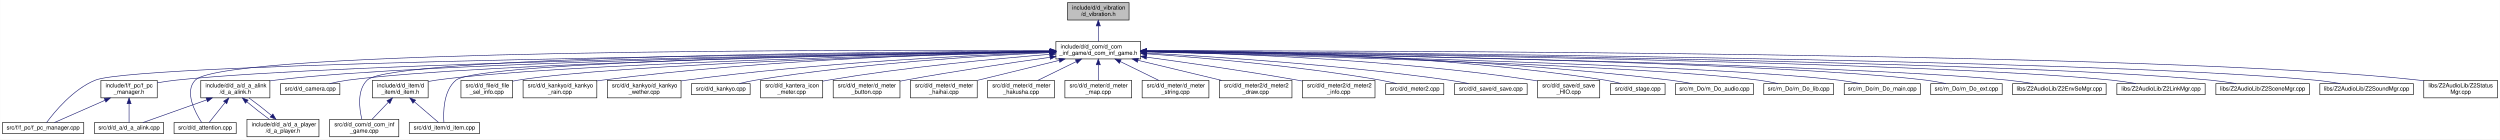
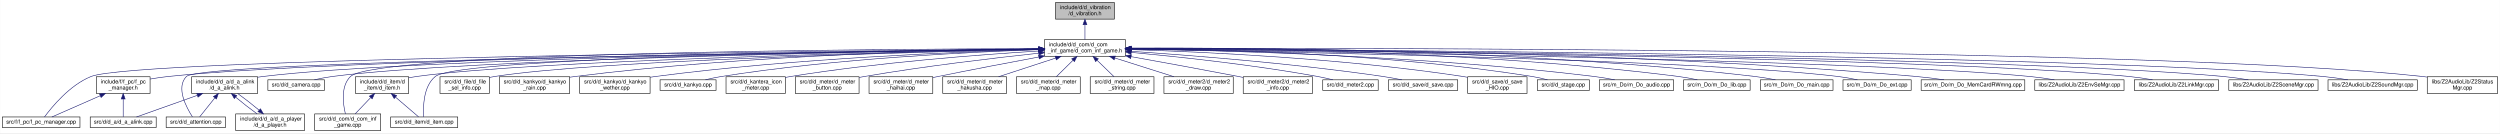
- <svg xmlns="http://www.w3.org/2000/svg" xmlns:xlink="http://www.w3.org/1999/xlink" width="4305pt" height="240pt" viewBox="0.00 0.00 4304.50 240.00">
+ <svg xmlns="http://www.w3.org/2000/svg" xmlns:xlink="http://www.w3.org/1999/xlink" width="4510pt" height="240pt" viewBox="0.00 0.00 4509.50 240.00">
  <g id="graph0" class="graph" transform="scale(1 1) rotate(0) translate(4 236)">
-     <polygon fill="white" stroke="transparent" points="-4,4 -4,-236 4300.5,-236 4300.5,4 -4,4" />
+     <polygon fill="white" stroke="transparent" points="-4,4 -4,-236 4505.5,-236 4505.5,4 -4,4" />
    <g id="node1" class="node">
      <g id="a_node1">
        <a xlink:title=" ">
-           <polygon fill="#bfbfbf" stroke="black" points="1834,-201.5 1834,-231.5 1940,-231.5 1940,-201.5 1834,-201.5" />
-           <text text-anchor="start" x="1842" y="-219.5" font-family="Helvetica,sans-Serif" font-size="10.00">include/d/d_vibration</text>
-           <text text-anchor="middle" x="1887" y="-208.5" font-family="Helvetica,sans-Serif" font-size="10.00">/d_vibration.h</text>
+           <polygon fill="#bfbfbf" stroke="black" points="1900,-201.5 1900,-231.5 2006,-231.5 2006,-201.5 1900,-201.5" />
+           <text text-anchor="start" x="1908" y="-219.5" font-family="Helvetica,sans-Serif" font-size="10.00">include/d/d_vibration</text>
+           <text text-anchor="middle" x="1953" y="-208.5" font-family="Helvetica,sans-Serif" font-size="10.00">/d_vibration.h</text>
        </a>
      </g>
    </g>
    <g id="node2" class="node">
      <g id="a_node2">
        <a xlink:href="d__com__inf__game_8h.html" target="_top" xlink:title=" ">
-           <polygon fill="white" stroke="black" points="1814,-134.5 1814,-164.5 1960,-164.5 1960,-134.5 1814,-134.5" />
-           <text text-anchor="start" x="1822" y="-152.5" font-family="Helvetica,sans-Serif" font-size="10.00">include/d/d_com/d_com</text>
-           <text text-anchor="middle" x="1887" y="-141.5" font-family="Helvetica,sans-Serif" font-size="10.00">_inf_game/d_com_inf_game.h</text>
+           <polygon fill="white" stroke="black" points="1880,-134.5 1880,-164.5 2026,-164.5 2026,-134.5 1880,-134.5" />
+           <text text-anchor="start" x="1888" y="-152.5" font-family="Helvetica,sans-Serif" font-size="10.00">include/d/d_com/d_com</text>
+           <text text-anchor="middle" x="1953" y="-141.5" font-family="Helvetica,sans-Serif" font-size="10.00">_inf_game/d_com_inf_game.h</text>
        </a>
      </g>
    </g>
    <g id="edge1" class="edge">
-       <path fill="none" stroke="midnightblue" d="M1887,-191.11C1887,-182.15 1887,-172.32 1887,-164.58" />
-       <polygon fill="midnightblue" stroke="midnightblue" points="1883.5,-191.4 1887,-201.4 1890.5,-191.4 1883.5,-191.4" />
+       <path fill="none" stroke="midnightblue" d="M1953,-191.11C1953,-182.15 1953,-172.32 1953,-164.58" />
+       <polygon fill="midnightblue" stroke="midnightblue" points="1949.5,-191.4 1953,-201.4 1956.5,-191.4 1949.5,-191.4" />
    </g>
    <g id="node3" class="node">
      <g id="a_node3">
        <a xlink:href="d__attention_8cpp.html" target="_top" xlink:title=" ">
          <polygon fill="white" stroke="black" points="295.5,-6 295.5,-25 402.5,-25 402.5,-6 295.5,-6" />
          <text text-anchor="middle" x="349" y="-13" font-family="Helvetica,sans-Serif" font-size="10.00">src/d/d_attention.cpp</text>
        </a>
      </g>
    </g>
    <g id="edge2" class="edge">
-       <path fill="none" stroke="midnightblue" d="M1803.56,-148.96C1488.09,-150.31 383.5,-151.2 332,-98 312.6,-77.96 332.11,-41.81 342.89,-25.24" />
-       <polygon fill="midnightblue" stroke="midnightblue" points="1804.01,-152.46 1814,-148.92 1803.98,-145.46 1804.01,-152.46" />
+       <path fill="none" stroke="midnightblue" d="M1869.6,-147.46C1541.88,-143.19 359,-125.86 332,-98 312.58,-77.97 332.11,-41.82 342.89,-25.24" />
+       <polygon fill="midnightblue" stroke="midnightblue" points="1869.93,-150.97 1879.97,-147.6 1870.02,-143.97 1869.93,-150.97" />
    </g>
    <g id="node4" class="node">
      <g id="a_node4">
        <a xlink:href="d__camera_8cpp.html" target="_top" xlink:title=" ">
          <polygon fill="white" stroke="black" points="479,-73 479,-92 581,-92 581,-73 479,-73" />
          <text text-anchor="middle" x="530" y="-80" font-family="Helvetica,sans-Serif" font-size="10.00">src/d/d_camera.cpp</text>
        </a>
      </g>
    </g>
    <g id="edge3" class="edge">
-       <path fill="none" stroke="midnightblue" d="M1803.37,-147.2C1555.91,-143.05 829.95,-128.54 595,-98 584.45,-96.63 573.09,-94.37 562.86,-92.04" />
-       <polygon fill="midnightblue" stroke="midnightblue" points="1803.67,-150.71 1813.73,-147.38 1803.79,-143.71 1803.67,-150.71" />
+       <path fill="none" stroke="midnightblue" d="M1869.53,-147.39C1613.79,-143.67 843.39,-130.05 595,-98 584.45,-96.64 573.09,-94.38 562.86,-92.05" />
+       <polygon fill="midnightblue" stroke="midnightblue" points="1869.82,-150.89 1879.87,-147.54 1869.92,-143.89 1869.82,-150.89" />
    </g>
    <g id="node5" class="node">
      <g id="a_node5">
        <a xlink:href="d__com__inf__game_8cpp.html" target="_top" xlink:title=" ">
          <polygon fill="white" stroke="black" points="563.5,-0.5 563.5,-30.5 682.5,-30.5 682.5,-0.5 563.5,-0.5" />
          <text text-anchor="start" x="571.5" y="-18.5" font-family="Helvetica,sans-Serif" font-size="10.00">src/d/d_com/d_com_inf</text>
          <text text-anchor="middle" x="623" y="-7.5" font-family="Helvetica,sans-Serif" font-size="10.00">_game.cpp</text>
        </a>
      </g>
    </g>
    <g id="edge4" class="edge">
-       <path fill="none" stroke="midnightblue" d="M1803.64,-148.19C1529.36,-146.79 670.01,-139.13 628,-98 610.27,-80.64 614.45,-48.93 618.86,-30.6" />
-       <polygon fill="midnightblue" stroke="midnightblue" points="1803.91,-151.69 1813.93,-148.24 1803.95,-144.69 1803.91,-151.69" />
+       <path fill="none" stroke="midnightblue" d="M1869.63,-148.37C1585.85,-147.53 672.47,-141.45 628,-98 610.26,-80.66 614.43,-48.94 618.86,-30.61" />
+       <polygon fill="midnightblue" stroke="midnightblue" points="1869.85,-151.87 1879.86,-148.4 1869.87,-144.87 1869.85,-151.87" />
    </g>
    <g id="node6" class="node">
      <g id="a_node6">
        <a xlink:href="d__file__sel__info_8cpp.html" target="_top" xlink:title=" ">
          <polygon fill="white" stroke="black" points="789.5,-67.5 789.5,-97.5 878.5,-97.5 878.5,-67.5 789.5,-67.5" />
          <text text-anchor="start" x="797.5" y="-85.5" font-family="Helvetica,sans-Serif" font-size="10.00">src/d/d_file/d_file</text>
          <text text-anchor="middle" x="834" y="-74.5" font-family="Helvetica,sans-Serif" font-size="10.00">_sel_info.cpp</text>
        </a>
      </g>
    </g>
    <g id="edge5" class="edge">
-       <path fill="none" stroke="midnightblue" d="M1803.79,-146.56C1596.94,-141.38 1063.54,-125.68 888,-98 884.93,-97.52 881.79,-96.93 878.63,-96.27" />
-       <polygon fill="midnightblue" stroke="midnightblue" points="1803.9,-150.07 1813.98,-146.82 1804.07,-143.07 1803.9,-150.07" />
+       <path fill="none" stroke="midnightblue" d="M1869.65,-146.86C1653.15,-142.24 1076.69,-127.46 888,-98 884.93,-97.52 881.79,-96.94 878.63,-96.28" />
+       <polygon fill="midnightblue" stroke="midnightblue" points="1869.61,-150.36 1879.69,-147.07 1869.76,-143.36 1869.61,-150.36" />
    </g>
    <g id="node7" class="node">
      <g id="a_node7">
        <a xlink:href="d__item_8cpp.html" target="_top" xlink:title=" ">
          <polygon fill="white" stroke="black" points="700.5,-6 700.5,-25 821.5,-25 821.5,-6 700.5,-6" />
          <text text-anchor="middle" x="761" y="-13" font-family="Helvetica,sans-Serif" font-size="10.00">src/d/d_item/d_item.cpp</text>
        </a>
      </g>
    </g>
    <g id="edge6" class="edge">
-       <path fill="none" stroke="midnightblue" d="M1803.48,-147.4C1552.58,-143.74 820.34,-130.33 781,-98 759.05,-79.96 758.94,-42.12 760.13,-25.1" />
-       <polygon fill="midnightblue" stroke="midnightblue" points="1803.58,-150.9 1813.63,-147.55 1803.68,-143.9 1803.58,-150.9" />
+       <path fill="none" stroke="midnightblue" d="M1869.47,-147.63C1608.47,-144.54 822.99,-132.42 781,-98 759.03,-79.99 758.92,-42.13 760.12,-25.11" />
+       <polygon fill="midnightblue" stroke="midnightblue" points="1869.61,-151.13 1879.65,-147.74 1869.69,-144.13 1869.61,-151.13" />
    </g>
    <g id="node8" class="node">
      <g id="a_node8">
        <a xlink:href="d__kankyo__rain_8cpp.html" target="_top" xlink:title=" ">
          <polygon fill="white" stroke="black" points="896.5,-67.5 896.5,-97.5 1023.5,-97.5 1023.5,-67.5 896.5,-67.5" />
          <text text-anchor="start" x="904.5" y="-85.5" font-family="Helvetica,sans-Serif" font-size="10.00">src/d/d_kankyo/d_kankyo</text>
          <text text-anchor="middle" x="960" y="-74.5" font-family="Helvetica,sans-Serif" font-size="10.00">_rain.cpp</text>
        </a>
      </g>
    </g>
    <g id="edge7" class="edge">
-       <path fill="none" stroke="midnightblue" d="M1803.59,-147.35C1650.36,-144.41 1313.99,-134.04 1033,-98 1029.92,-97.61 1026.78,-97.16 1023.62,-96.67" />
-       <polygon fill="midnightblue" stroke="midnightblue" points="1803.79,-150.86 1813.86,-147.55 1803.93,-143.86 1803.79,-150.86" />
+       <path fill="none" stroke="midnightblue" d="M1869.57,-147.86C1707.64,-145.74 1339.71,-136.68 1033,-98 1029.92,-97.61 1026.78,-97.17 1023.61,-96.69" />
+       <polygon fill="midnightblue" stroke="midnightblue" points="1869.89,-151.36 1879.93,-147.99 1869.98,-144.36 1869.89,-151.36" />
    </g>
    <g id="node9" class="node">
      <g id="a_node9">
        <a xlink:href="d__kankyo__wether_8cpp.html" target="_top" xlink:title=" ">
          <polygon fill="white" stroke="black" points="1041.5,-67.5 1041.5,-97.5 1168.5,-97.5 1168.5,-67.5 1041.5,-67.5" />
          <text text-anchor="start" x="1049.5" y="-85.5" font-family="Helvetica,sans-Serif" font-size="10.00">src/d/d_kankyo/d_kankyo</text>
          <text text-anchor="middle" x="1105" y="-74.5" font-family="Helvetica,sans-Serif" font-size="10.00">_wether.cpp</text>
        </a>
      </g>
    </g>
    <g id="edge8" class="edge">
-       <path fill="none" stroke="midnightblue" d="M1803.87,-145.95C1671.08,-141.11 1403.13,-128.26 1178,-98 1174.93,-97.59 1171.79,-97.12 1168.62,-96.62" />
-       <polygon fill="midnightblue" stroke="midnightblue" points="1803.85,-149.45 1813.97,-146.31 1804.1,-142.45 1803.85,-149.45" />
+       <path fill="none" stroke="midnightblue" d="M1869.36,-146.64C1726.9,-142.67 1428.25,-130.86 1178,-98 1174.93,-97.6 1171.79,-97.14 1168.62,-96.65" />
+       <polygon fill="midnightblue" stroke="midnightblue" points="1869.67,-150.15 1879.76,-146.92 1869.86,-143.15 1869.67,-150.15" />
    </g>
    <g id="node10" class="node">
      <g id="a_node10">
        <a xlink:href="d__kankyo_8cpp.html" target="_top" xlink:title=" ">
          <polygon fill="white" stroke="black" points="1186.5,-73 1186.5,-92 1287.5,-92 1287.5,-73 1186.5,-73" />
          <text text-anchor="middle" x="1237" y="-80" font-family="Helvetica,sans-Serif" font-size="10.00">src/d/d_kankyo.cpp</text>
        </a>
      </g>
    </g>
    <g id="edge9" class="edge">
-       <path fill="none" stroke="midnightblue" d="M1803.79,-145.36C1689.09,-140.12 1476.27,-127.16 1297,-98 1287.59,-96.47 1277.47,-94.25 1268.27,-92.01" />
-       <polygon fill="midnightblue" stroke="midnightblue" points="1803.75,-148.86 1813.9,-145.81 1804.06,-141.87 1803.75,-148.86" />
+       <path fill="none" stroke="midnightblue" d="M1869.48,-146.35C1744.35,-142.17 1501.11,-130.31 1297,-98 1287.58,-96.51 1277.46,-94.3 1268.26,-92.06" />
+       <polygon fill="midnightblue" stroke="midnightblue" points="1869.64,-149.86 1879.75,-146.69 1869.87,-142.86 1869.64,-149.86" />
    </g>
    <g id="node11" class="node">
      <g id="a_node11">
        <a xlink:href="d__kantera__icon__meter_8cpp.html" target="_top" xlink:title=" ">
          <polygon fill="white" stroke="black" points="1305.5,-67.5 1305.5,-97.5 1412.5,-97.5 1412.5,-67.5 1305.5,-67.5" />
          <text text-anchor="start" x="1313.5" y="-85.5" font-family="Helvetica,sans-Serif" font-size="10.00">src/d/d_kantera_icon</text>
          <text text-anchor="middle" x="1359" y="-74.5" font-family="Helvetica,sans-Serif" font-size="10.00">_meter.cpp</text>
        </a>
      </g>
    </g>
    <g id="edge10" class="edge">
-       <path fill="none" stroke="midnightblue" d="M1803.51,-142.42C1710.12,-134.93 1554.55,-120.37 1422,-98 1418.9,-97.48 1415.73,-96.89 1412.53,-96.27" />
-       <polygon fill="midnightblue" stroke="midnightblue" points="1803.5,-145.93 1813.74,-143.23 1804.05,-138.95 1803.5,-145.93" />
+       <path fill="none" stroke="midnightblue" d="M1869.39,-143.95C1764.41,-137.47 1579.03,-123.42 1422,-98 1418.9,-97.5 1415.72,-96.93 1412.52,-96.32" />
+       <polygon fill="midnightblue" stroke="midnightblue" points="1869.41,-147.46 1879.6,-144.58 1869.84,-140.48 1869.41,-147.46" />
    </g>
    <g id="node12" class="node">
      <g id="a_node12">
        <a xlink:href="d__meter__button_8cpp.html" target="_top" xlink:title=" ">
          <polygon fill="white" stroke="black" points="1430.5,-67.5 1430.5,-97.5 1545.5,-97.5 1545.5,-67.5 1430.5,-67.5" />
          <text text-anchor="start" x="1438.5" y="-85.5" font-family="Helvetica,sans-Serif" font-size="10.00">src/d/d_meter/d_meter</text>
          <text text-anchor="middle" x="1488" y="-74.5" font-family="Helvetica,sans-Serif" font-size="10.00">_button.cpp</text>
        </a>
      </g>
    </g>
    <g id="edge11" class="edge">
-       <path fill="none" stroke="midnightblue" d="M1803.8,-137.31C1736.5,-127.9 1639.4,-113.54 1555,-98 1551.96,-97.44 1548.84,-96.84 1545.7,-96.23" />
-       <polygon fill="midnightblue" stroke="midnightblue" points="1803.53,-140.8 1813.92,-138.72 1804.5,-133.87 1803.53,-140.8" />
+       <path fill="none" stroke="midnightblue" d="M1869.62,-140.05C1788.88,-131.37 1663.13,-116.53 1555,-98 1551.95,-97.48 1548.83,-96.91 1545.68,-96.32" />
+       <polygon fill="midnightblue" stroke="midnightblue" points="1869.41,-143.55 1879.73,-141.13 1870.16,-136.59 1869.41,-143.55" />
    </g>
    <g id="node13" class="node">
      <g id="a_node13">
        <a xlink:href="d__meter__haihai_8cpp.html" target="_top" xlink:title=" ">
          <polygon fill="white" stroke="black" points="1563.5,-67.5 1563.5,-97.5 1678.5,-97.5 1678.5,-67.5 1563.5,-67.5" />
          <text text-anchor="start" x="1571.5" y="-85.5" font-family="Helvetica,sans-Serif" font-size="10.00">src/d/d_meter/d_meter</text>
          <text text-anchor="middle" x="1621" y="-74.5" font-family="Helvetica,sans-Serif" font-size="10.00">_haihai.cpp</text>
        </a>
      </g>
    </g>
    <g id="edge12" class="edge">
-       <path fill="none" stroke="midnightblue" d="M1819.69,-132.05C1776.2,-121.43 1720.2,-107.74 1678.75,-97.61" />
-       <polygon fill="midnightblue" stroke="midnightblue" points="1819.06,-135.5 1829.61,-134.48 1820.73,-128.7 1819.06,-135.5" />
+       <path fill="none" stroke="midnightblue" d="M1869.9,-133.21C1817.62,-123.46 1748.79,-110.37 1688,-98 1684.97,-97.38 1681.86,-96.74 1678.72,-96.09" />
+       <polygon fill="midnightblue" stroke="midnightblue" points="1869.32,-136.66 1879.79,-135.05 1870.6,-129.78 1869.32,-136.66" />
    </g>
    <g id="node14" class="node">
      <g id="a_node14">
        <a xlink:href="d__meter__hakusha_8cpp.html" target="_top" xlink:title=" ">
          <polygon fill="white" stroke="black" points="1696.5,-67.5 1696.5,-97.5 1811.5,-97.5 1811.5,-67.5 1696.5,-67.5" />
          <text text-anchor="start" x="1704.5" y="-85.5" font-family="Helvetica,sans-Serif" font-size="10.00">src/d/d_meter/d_meter</text>
          <text text-anchor="middle" x="1754" y="-74.5" font-family="Helvetica,sans-Serif" font-size="10.00">_hakusha.cpp</text>
        </a>
      </g>
    </g>
    <g id="edge13" class="edge">
-       <path fill="none" stroke="midnightblue" d="M1849.13,-129.99C1828.05,-119.69 1802.22,-107.07 1782.8,-97.58" />
-       <polygon fill="midnightblue" stroke="midnightblue" points="1847.62,-133.15 1858.14,-134.4 1850.69,-126.86 1847.62,-133.15" />
+       <path fill="none" stroke="midnightblue" d="M1900.12,-131.23C1867.93,-120.71 1827.33,-107.45 1797.1,-97.58" />
+       <polygon fill="midnightblue" stroke="midnightblue" points="1899.23,-134.62 1909.82,-134.4 1901.4,-127.96 1899.23,-134.62" />
    </g>
    <g id="node15" class="node">
      <g id="a_node15">
        <a xlink:href="d__meter__map_8cpp.html" target="_top" xlink:title=" ">
          <polygon fill="white" stroke="black" points="1829.5,-67.5 1829.5,-97.5 1944.5,-97.5 1944.5,-67.5 1829.5,-67.5" />
          <text text-anchor="start" x="1837.5" y="-85.5" font-family="Helvetica,sans-Serif" font-size="10.00">src/d/d_meter/d_meter</text>
          <text text-anchor="middle" x="1887" y="-74.5" font-family="Helvetica,sans-Serif" font-size="10.00">_map.cpp</text>
        </a>
      </g>
    </g>
    <g id="edge14" class="edge">
-       <path fill="none" stroke="midnightblue" d="M1887,-124.11C1887,-115.15 1887,-105.32 1887,-97.58" />
-       <polygon fill="midnightblue" stroke="midnightblue" points="1883.5,-124.4 1887,-134.4 1890.5,-124.4 1883.5,-124.4" />
+       <path fill="none" stroke="midnightblue" d="M1931.49,-127.31C1921.59,-117.56 1910.11,-106.26 1901.29,-97.58" />
+       <polygon fill="midnightblue" stroke="midnightblue" points="1929.1,-129.87 1938.68,-134.4 1934.01,-124.89 1929.1,-129.87" />
    </g>
    <g id="node16" class="node">
      <g id="a_node16">
        <a xlink:href="d__meter__string_8cpp.html" target="_top" xlink:title=" ">
          <polygon fill="white" stroke="black" points="1962.5,-67.5 1962.5,-97.5 2077.5,-97.5 2077.5,-67.5 1962.5,-67.5" />
          <text text-anchor="start" x="1970.5" y="-85.5" font-family="Helvetica,sans-Serif" font-size="10.00">src/d/d_meter/d_meter</text>
          <text text-anchor="middle" x="2020" y="-74.5" font-family="Helvetica,sans-Serif" font-size="10.00">_string.cpp</text>
        </a>
      </g>
    </g>
    <g id="edge15" class="edge">
-       <path fill="none" stroke="midnightblue" d="M1924.87,-129.99C1945.95,-119.69 1971.78,-107.07 1991.2,-97.58" />
-       <polygon fill="midnightblue" stroke="midnightblue" points="1923.31,-126.86 1915.86,-134.4 1926.38,-133.15 1923.31,-126.86" />
+       <path fill="none" stroke="midnightblue" d="M1974.84,-127.31C1984.89,-117.56 1996.54,-106.26 2005.49,-97.58" />
+       <polygon fill="midnightblue" stroke="midnightblue" points="1972.28,-124.92 1967.54,-134.4 1977.15,-129.94 1972.28,-124.92" />
    </g>
    <g id="node17" class="node">
      <g id="a_node17">
        <a xlink:href="d__meter2__draw_8cpp.html" target="_top" xlink:title=" ">
          <polygon fill="white" stroke="black" points="2095.5,-67.5 2095.5,-97.5 2220.5,-97.5 2220.5,-67.5 2095.5,-67.5" />
          <text text-anchor="start" x="2103.5" y="-85.5" font-family="Helvetica,sans-Serif" font-size="10.00">src/d/d_meter2/d_meter2</text>
          <text text-anchor="middle" x="2158" y="-74.5" font-family="Helvetica,sans-Serif" font-size="10.00">_draw.cpp</text>
        </a>
      </g>
    </g>
    <g id="edge16" class="edge">
-       <path fill="none" stroke="midnightblue" d="M1955.3,-132.12C1999.64,-121.48 2056.84,-107.76 2099.17,-97.61" />
-       <polygon fill="midnightblue" stroke="midnightblue" points="1954.38,-128.74 1945.47,-134.48 1956.01,-135.55 1954.38,-128.74" />
+       <path fill="none" stroke="midnightblue" d="M2006.79,-131.44C2040.02,-120.91 2082.15,-107.55 2113.5,-97.61" />
+       <polygon fill="midnightblue" stroke="midnightblue" points="2005.7,-128.12 1997.23,-134.48 2007.82,-134.79 2005.7,-128.12" />
    </g>
    <g id="node18" class="node">
      <g id="a_node18">
        <a xlink:href="d__meter2__info_8cpp.html" target="_top" xlink:title=" ">
          <polygon fill="white" stroke="black" points="2238.5,-67.5 2238.5,-97.5 2363.5,-97.5 2363.5,-67.5 2238.5,-67.5" />
          <text text-anchor="start" x="2246.5" y="-85.5" font-family="Helvetica,sans-Serif" font-size="10.00">src/d/d_meter2/d_meter2</text>
          <text text-anchor="middle" x="2301" y="-74.5" font-family="Helvetica,sans-Serif" font-size="10.00">_info.cpp</text>
        </a>
      </g>
    </g>
    <g id="edge17" class="edge">
-       <path fill="none" stroke="midnightblue" d="M1970.15,-137.57C2039.74,-128.11 2141.57,-113.53 2230,-98 2232.73,-97.52 2235.51,-97.02 2238.32,-96.5" />
-       <polygon fill="midnightblue" stroke="midnightblue" points="1969.56,-134.12 1960.12,-138.93 1970.5,-141.05 1969.56,-134.12" />
+       <path fill="none" stroke="midnightblue" d="M2036.33,-133.78C2091.36,-123.94 2165.05,-110.55 2230,-98 2232.72,-97.47 2235.49,-96.93 2238.29,-96.38" />
+       <polygon fill="midnightblue" stroke="midnightblue" points="2035.5,-130.37 2026.27,-135.58 2036.73,-137.27 2035.5,-130.37" />
    </g>
    <g id="node19" class="node">
      <g id="a_node19">
        <a xlink:href="d__meter2_8cpp.html" target="_top" xlink:title=" ">
          <polygon fill="white" stroke="black" points="2382,-73 2382,-92 2482,-92 2482,-73 2382,-73" />
          <text text-anchor="middle" x="2432" y="-80" font-family="Helvetica,sans-Serif" font-size="10.00">src/d/d_meter2.cpp</text>
        </a>
      </g>
    </g>
    <g id="edge18" class="edge">
-       <path fill="none" stroke="midnightblue" d="M1970.36,-143.34C2067.54,-136.51 2232.75,-122.4 2373,-98 2382.04,-96.43 2391.75,-94.25 2400.63,-92.06" />
-       <polygon fill="midnightblue" stroke="midnightblue" points="1970.03,-139.85 1960.3,-144.03 1970.52,-146.83 1970.03,-139.85" />
+       <path fill="none" stroke="midnightblue" d="M2036.36,-141.48C2121.43,-133.62 2257.05,-119.14 2373,-98 2381.92,-96.37 2391.51,-94.2 2400.31,-92.04" />
+       <polygon fill="midnightblue" stroke="midnightblue" points="2035.88,-138.01 2026.24,-142.41 2036.52,-144.98 2035.88,-138.01" />
    </g>
    <g id="node20" class="node">
      <g id="a_node20">
        <a xlink:href="d__save_8cpp.html" target="_top" xlink:title=" ">
          <polygon fill="white" stroke="black" points="2500.5,-73 2500.5,-92 2625.5,-92 2625.5,-73 2500.5,-73" />
          <text text-anchor="middle" x="2563" y="-80" font-family="Helvetica,sans-Serif" font-size="10.00">src/d/d_save/d_save.cpp</text>
        </a>
      </g>
    </g>
    <g id="edge19" class="edge">
-       <path fill="none" stroke="midnightblue" d="M1970.59,-144.56C2087.48,-138.37 2306.19,-124.25 2491,-98 2501.98,-96.44 2513.82,-94.27 2524.65,-92.07" />
-       <polygon fill="midnightblue" stroke="midnightblue" points="1970.09,-141.09 1960.29,-145.1 1970.46,-148.08 1970.09,-141.09" />
+       <path fill="none" stroke="midnightblue" d="M2036.39,-143.4C2142.42,-136.29 2330.96,-121.56 2491,-98 2501.98,-96.38 2513.81,-94.19 2524.64,-92" />
+       <polygon fill="midnightblue" stroke="midnightblue" points="2036.13,-139.91 2026.39,-144.07 2036.6,-146.9 2036.13,-139.91" />
    </g>
    <g id="node21" class="node">
      <g id="a_node21">
        <a xlink:href="d__save__HIO_8cpp.html" target="_top" xlink:title=" ">
          <polygon fill="white" stroke="black" points="2643.5,-67.5 2643.5,-97.5 2750.5,-97.5 2750.5,-67.5 2643.5,-67.5" />
          <text text-anchor="start" x="2651.5" y="-85.5" font-family="Helvetica,sans-Serif" font-size="10.00">src/d/d_save/d_save</text>
          <text text-anchor="middle" x="2697" y="-74.5" font-family="Helvetica,sans-Serif" font-size="10.00">_HIO.cpp</text>
        </a>
      </g>
    </g>
    <g id="edge20" class="edge">
-       <path fill="none" stroke="midnightblue" d="M1970.28,-147.28C2108.91,-144.27 2395.46,-133.85 2635,-98 2637.73,-97.59 2640.52,-97.12 2643.33,-96.61" />
-       <polygon fill="midnightblue" stroke="midnightblue" points="1970.08,-143.78 1960.16,-147.49 1970.23,-150.78 1970.08,-143.78" />
+       <path fill="none" stroke="midnightblue" d="M2036.29,-146.51C2165.25,-142.49 2420.75,-130.78 2635,-98 2637.73,-97.58 2640.52,-97.11 2643.33,-96.59" />
+       <polygon fill="midnightblue" stroke="midnightblue" points="2035.98,-143.02 2026.09,-146.82 2036.19,-150.01 2035.98,-143.02" />
    </g>
    <g id="node22" class="node">
      <g id="a_node22">
        <a xlink:href="d__stage_8cpp.html" target="_top" xlink:title=" ">
          <polygon fill="white" stroke="black" points="2769,-73 2769,-92 2863,-92 2863,-73 2769,-73" />
          <text text-anchor="middle" x="2816" y="-80" font-family="Helvetica,sans-Serif" font-size="10.00">src/d/d_stage.cpp</text>
        </a>
      </g>
    </g>
    <g id="edge21" class="edge">
-       <path fill="none" stroke="midnightblue" d="M1970.69,-149.08C2126.85,-148.96 2472.82,-143.04 2760,-98 2769.03,-96.58 2778.71,-94.34 2787.45,-92.04" />
-       <polygon fill="midnightblue" stroke="midnightblue" points="1970.23,-145.58 1960.23,-149.08 1970.23,-152.58 1970.23,-145.58" />
+       <path fill="none" stroke="midnightblue" d="M2036.42,-148.51C2183.51,-147.35 2498.2,-139.69 2760,-98 2769.03,-96.56 2778.71,-94.32 2787.45,-92.01" />
+       <polygon fill="midnightblue" stroke="midnightblue" points="2036.1,-145.01 2026.12,-148.58 2036.15,-152.01 2036.1,-145.01" />
    </g>
    <g id="node23" class="node">
      <g id="a_node23">
        <a xlink:href="f__pc__manager_8cpp.html" target="_top" xlink:title=" ">
          <polygon fill="white" stroke="black" points="0,-6 0,-25 140,-25 140,-6 0,-6" />
          <text text-anchor="middle" x="70" y="-13" font-family="Helvetica,sans-Serif" font-size="10.00">src/f/f_pc/f_pc_manager.cpp</text>
        </a>
      </g>
    </g>
    <g id="edge22" class="edge">
-       <path fill="none" stroke="midnightblue" d="M1803.68,-147.66C1469.02,-144.1 236.9,-128.94 160,-98 121.48,-82.5 88.95,-42.59 76,-25.02" />
-       <polygon fill="midnightblue" stroke="midnightblue" points="1803.75,-151.17 1813.79,-147.77 1803.83,-144.17 1803.75,-151.17" />
+       <path fill="none" stroke="midnightblue" d="M1869.64,-147.76C1526.85,-144.5 240.1,-130.18 160,-98 121.47,-82.52 88.94,-42.6 76,-25.02" />
+       <polygon fill="midnightblue" stroke="midnightblue" points="1869.72,-151.26 1879.75,-147.85 1869.78,-144.26 1869.72,-151.26" />
    </g>
    <g id="node24" class="node">
      <g id="a_node24">
        <a xlink:href="m__Do__audio_8cpp.html" target="_top" xlink:title=" ">
          <polygon fill="white" stroke="black" points="2881,-73 2881,-92 3015,-92 3015,-73 2881,-73" />
          <text text-anchor="middle" x="2948" y="-80" font-family="Helvetica,sans-Serif" font-size="10.00">src/m_Do/m_Do_audio.cpp</text>
        </a>
      </g>
    </g>
    <g id="edge23" class="edge">
-       <path fill="none" stroke="midnightblue" d="M1970.33,-148.08C2140.44,-146.37 2539.63,-138.03 2872,-98 2884,-96.55 2896.96,-94.33 2908.72,-92.06" />
-       <polygon fill="midnightblue" stroke="midnightblue" points="1970.16,-144.58 1960.2,-148.18 1970.23,-151.58 1970.16,-144.58" />
+       <path fill="none" stroke="midnightblue" d="M2036.62,-147.64C2198.49,-145.14 2565.67,-135.47 2872,-98 2884,-96.53 2896.96,-94.3 2908.71,-92.03" />
+       <polygon fill="midnightblue" stroke="midnightblue" points="2036.21,-144.14 2026.26,-147.79 2036.31,-151.14 2036.21,-144.14" />
    </g>
    <g id="node25" class="node">
      <g id="a_node25">
        <a xlink:href="m__Do__lib_8cpp.html" target="_top" xlink:title=" ">
          <polygon fill="white" stroke="black" points="3033,-73 3033,-92 3153,-92 3153,-73 3033,-73" />
          <text text-anchor="middle" x="3093" y="-80" font-family="Helvetica,sans-Serif" font-size="10.00">src/m_Do/m_Do_lib.cpp</text>
        </a>
      </g>
    </g>
    <g id="edge24" class="edge">
-       <path fill="none" stroke="midnightblue" d="M1970.26,-146.56C2196.64,-141.01 2820.08,-123.78 3024,-98 3035.05,-96.6 3046.96,-94.37 3057.73,-92.06" />
-       <polygon fill="midnightblue" stroke="midnightblue" points="1970.01,-143.07 1960.1,-146.81 1970.18,-150.06 1970.01,-143.07" />
+       <path fill="none" stroke="midnightblue" d="M2036.3,-149.09C2216.98,-149.39 2658.13,-144.76 3024,-98 3035.05,-96.59 3046.96,-94.35 3057.73,-92.05" />
+       <polygon fill="midnightblue" stroke="midnightblue" points="2036.08,-145.59 2026.07,-149.07 2036.06,-152.59 2036.08,-145.59" />
    </g>
    <g id="node26" class="node">
      <g id="a_node26">
        <a xlink:href="m__Do__main_8cpp.html" target="_top" xlink:title=" ">
          <polygon fill="white" stroke="black" points="3171.5,-73 3171.5,-92 3302.5,-92 3302.5,-73 3171.5,-73" />
          <text text-anchor="middle" x="3237" y="-80" font-family="Helvetica,sans-Serif" font-size="10.00">src/m_Do/m_Do_main.cpp</text>
        </a>
      </g>
    </g>
    <g id="edge25" class="edge">
-       <path fill="none" stroke="midnightblue" d="M1970.35,-146.85C2215.27,-141.73 2930.01,-124.86 3162,-98 3174.12,-96.6 3187.22,-94.33 3199.02,-92" />
-       <polygon fill="midnightblue" stroke="midnightblue" points="1970.02,-143.35 1960.09,-147.06 1970.16,-150.35 1970.02,-143.35" />
+       <path fill="none" stroke="midnightblue" d="M2036.47,-149.29C2233.24,-150.22 2741.26,-147.18 3162,-98 3173.99,-96.6 3186.93,-94.36 3198.63,-92.06" />
+       <polygon fill="midnightblue" stroke="midnightblue" points="2036.23,-145.79 2026.21,-149.24 2036.19,-152.79 2036.23,-145.79" />
    </g>
    <g id="node27" class="node">
      <g id="a_node27">
        <a xlink:href="m__Do__ext_8cpp.html" target="_top" xlink:title=" ">
          <polygon fill="white" stroke="black" points="3320.5,-73 3320.5,-92 3443.5,-92 3443.5,-73 3320.5,-73" />
          <text text-anchor="middle" x="3382" y="-80" font-family="Helvetica,sans-Serif" font-size="10.00">src/m_Do/m_Do_ext.cpp</text>
        </a>
      </g>
    </g>
    <g id="edge26" class="edge">
-       <path fill="none" stroke="midnightblue" d="M1970.46,-147.39C2234.53,-143.6 3049.76,-129.58 3312,-98 3323.34,-96.63 3335.56,-94.38 3346.58,-92.05" />
-       <polygon fill="midnightblue" stroke="midnightblue" points="1970.13,-143.9 1960.18,-147.54 1970.23,-150.9 1970.13,-143.9" />
+       <path fill="none" stroke="midnightblue" d="M2036.51,-147.23C2292.38,-143.03 3063.19,-128.18 3312,-98 3323.33,-96.63 3335.56,-94.37 3346.58,-92.04" />
+       <polygon fill="midnightblue" stroke="midnightblue" points="2036.11,-143.73 2026.17,-147.39 2036.22,-150.73 2036.11,-143.73" />
    </g>
    <g id="node28" class="node">
      <g id="a_node28">
-         <a xlink:href="Z2EnvSeMgr_8cpp.html" target="_top" xlink:title=" ">
-           <polygon fill="white" stroke="black" points="3461.5,-73 3461.5,-92 3622.5,-92 3622.5,-73 3461.5,-73" />
-           <text text-anchor="middle" x="3542" y="-80" font-family="Helvetica,sans-Serif" font-size="10.00">libs/Z2AudioLib/Z2EnvSeMgr.cpp</text>
+         <a xlink:href="m__Do__MemCardRWmng_8cpp.html" target="_top" xlink:title=" ">
+           <polygon fill="white" stroke="black" points="3461.5,-73 3461.5,-92 3648.5,-92 3648.5,-73 3461.5,-73" />
+           <text text-anchor="middle" x="3555" y="-80" font-family="Helvetica,sans-Serif" font-size="10.00">src/m_Do/m_Do_MemCardRWmng.cpp</text>
        </a>
      </g>
    </g>
    <g id="edge27" class="edge">
-       <path fill="none" stroke="midnightblue" d="M1970.42,-147.23C2251.31,-142.75 3161.33,-126.34 3453,-98 3467.34,-96.61 3482.86,-94.34 3496.87,-92.01" />
-       <polygon fill="midnightblue" stroke="midnightblue" points="1970.24,-143.74 1960.3,-147.4 1970.36,-150.74 1970.24,-143.74" />
+       <path fill="none" stroke="midnightblue" d="M2036.33,-148.83C2263.84,-149.06 2914.56,-145.2 3453,-98 3469.21,-96.58 3486.79,-94.34 3502.71,-92.03" />
+       <polygon fill="midnightblue" stroke="midnightblue" points="2036.14,-145.33 2026.14,-148.82 2036.14,-152.33 2036.14,-145.33" />
    </g>
    <g id="node29" class="node">
      <g id="a_node29">
-         <a xlink:href="Z2LinkMgr_8cpp.html" target="_top" xlink:title=" ">
-           <polygon fill="white" stroke="black" points="3641,-73 3641,-92 3793,-92 3793,-73 3641,-73" />
-           <text text-anchor="middle" x="3717" y="-80" font-family="Helvetica,sans-Serif" font-size="10.00">libs/Z2AudioLib/Z2LinkMgr.cpp</text>
+         <a xlink:href="Z2EnvSeMgr_8cpp.html" target="_top" xlink:title=" ">
+           <polygon fill="white" stroke="black" points="3666.5,-73 3666.5,-92 3827.5,-92 3827.5,-73 3666.5,-73" />
+           <text text-anchor="middle" x="3747" y="-80" font-family="Helvetica,sans-Serif" font-size="10.00">libs/Z2AudioLib/Z2EnvSeMgr.cpp</text>
        </a>
      </g>
    </g>
    <g id="edge28" class="edge">
-       <path fill="none" stroke="midnightblue" d="M1970.57,-147.63C2272.14,-144.27 3303.76,-130.58 3632,-98 3645.71,-96.64 3660.54,-94.38 3673.92,-92.05" />
-       <polygon fill="midnightblue" stroke="midnightblue" points="1970.12,-144.14 1960.16,-147.75 1970.19,-151.14 1970.12,-144.14" />
+       <path fill="none" stroke="midnightblue" d="M2036.67,-147.48C2333.85,-143.65 3337.9,-128.68 3658,-98 3672.34,-96.63 3687.86,-94.37 3701.87,-92.04" />
+       <polygon fill="midnightblue" stroke="midnightblue" points="2036.35,-143.99 2026.4,-147.62 2036.44,-150.99 2036.35,-143.99" />
    </g>
    <g id="node30" class="node">
      <g id="a_node30">
-         <a xlink:href="Z2SceneMgr_8cpp.html" target="_top" xlink:title=" ">
-           <polygon fill="white" stroke="black" points="3811.5,-73 3811.5,-92 3972.5,-92 3972.5,-73 3811.5,-73" />
-           <text text-anchor="middle" x="3892" y="-80" font-family="Helvetica,sans-Serif" font-size="10.00">libs/Z2AudioLib/Z2SceneMgr.cpp</text>
+         <a xlink:href="Z2LinkMgr_8cpp.html" target="_top" xlink:title=" ">
+           <polygon fill="white" stroke="black" points="3846,-73 3846,-92 3998,-92 3998,-73 3846,-73" />
+           <text text-anchor="middle" x="3922" y="-80" font-family="Helvetica,sans-Serif" font-size="10.00">libs/Z2AudioLib/Z2LinkMgr.cpp</text>
        </a>
      </g>
    </g>
    <g id="edge29" class="edge">
-       <path fill="none" stroke="midnightblue" d="M1970.29,-147.78C2289.95,-144.8 3438.48,-131.92 3802,-98 3816.5,-96.65 3832.2,-94.39 3846.37,-92.06" />
-       <polygon fill="midnightblue" stroke="midnightblue" points="1970.14,-144.28 1960.17,-147.88 1970.2,-151.28 1970.14,-144.28" />
+       <path fill="none" stroke="midnightblue" d="M2036.02,-147.85C2352.02,-145.11 3479.93,-133.06 3837,-98 3850.71,-96.65 3865.54,-94.4 3878.92,-92.07" />
+       <polygon fill="midnightblue" stroke="midnightblue" points="2035.98,-144.35 2026.01,-147.93 2036.04,-151.35 2035.98,-144.35" />
    </g>
    <g id="node31" class="node">
      <g id="a_node31">
-         <a xlink:href="Z2SoundMgr_8cpp.html" target="_top" xlink:title=" ">
-           <polygon fill="white" stroke="black" points="3990.5,-73 3990.5,-92 4151.5,-92 4151.5,-73 3990.5,-73" />
-           <text text-anchor="middle" x="4071" y="-80" font-family="Helvetica,sans-Serif" font-size="10.00">libs/Z2AudioLib/Z2SoundMgr.cpp</text>
+         <a xlink:href="Z2SceneMgr_8cpp.html" target="_top" xlink:title=" ">
+           <polygon fill="white" stroke="black" points="4016.5,-73 4016.5,-92 4177.5,-92 4177.5,-73 4016.5,-73" />
+           <text text-anchor="middle" x="4097" y="-80" font-family="Helvetica,sans-Serif" font-size="10.00">libs/Z2AudioLib/Z2SceneMgr.cpp</text>
        </a>
      </g>
    </g>
    <g id="edge30" class="edge">
-       <path fill="none" stroke="midnightblue" d="M1970.37,-148.02C2308.84,-145.84 3581.33,-135.29 3982,-98 3996.5,-96.65 4012.21,-94.37 4026.33,-92.01" />
-       <polygon fill="midnightblue" stroke="midnightblue" points="1970.13,-144.52 1960.15,-148.09 1970.17,-151.52 1970.13,-144.52" />
+       <path fill="none" stroke="midnightblue" d="M2036.13,-147.96C2370.07,-145.54 3614.69,-134.26 4007,-98 4021.66,-96.65 4037.54,-94.36 4051.83,-92" />
+       <polygon fill="midnightblue" stroke="midnightblue" points="2036.02,-144.46 2026.05,-148.03 2036.07,-151.46 2036.02,-144.46" />
    </g>
    <g id="node32" class="node">
      <g id="a_node32">
-         <a xlink:href="Z2StatusMgr_8cpp.html" target="_top" xlink:title=" ">
-           <polygon fill="white" stroke="black" points="4169.5,-67.5 4169.5,-97.5 4296.5,-97.5 4296.5,-67.5 4169.5,-67.5" />
-           <text text-anchor="start" x="4177.5" y="-85.5" font-family="Helvetica,sans-Serif" font-size="10.00">libs/Z2AudioLib/Z2Status</text>
-           <text text-anchor="middle" x="4233" y="-74.5" font-family="Helvetica,sans-Serif" font-size="10.00">Mgr.cpp</text>
+         <a xlink:href="Z2SoundMgr_8cpp.html" target="_top" xlink:title=" ">
+           <polygon fill="white" stroke="black" points="4195.5,-73 4195.5,-92 4356.5,-92 4356.5,-73 4195.5,-73" />
+           <text text-anchor="middle" x="4276" y="-80" font-family="Helvetica,sans-Serif" font-size="10.00">libs/Z2AudioLib/Z2SoundMgr.cpp</text>
        </a>
      </g>
    </g>
    <g id="edge31" class="edge">
-       <path fill="none" stroke="midnightblue" d="M1970.34,-148.62C2326.69,-148.83 3724.01,-146.47 4161,-98 4163.79,-97.69 4166.63,-97.33 4169.49,-96.92" />
-       <polygon fill="midnightblue" stroke="midnightblue" points="1970.1,-145.12 1960.1,-148.61 1970.1,-152.12 1970.1,-145.12" />
+       <path fill="none" stroke="midnightblue" d="M2036.3,-148.17C2388.55,-146.52 3757.49,-137.65 4187,-98 4201.5,-96.66 4217.21,-94.38 4231.34,-92.02" />
+       <polygon fill="midnightblue" stroke="midnightblue" points="2036.16,-144.67 2026.17,-148.21 2036.19,-151.67 2036.16,-144.67" />
    </g>
    <g id="node33" class="node">
      <g id="a_node33">
+         <a xlink:href="Z2StatusMgr_8cpp.html" target="_top" xlink:title=" ">
+           <polygon fill="white" stroke="black" points="4374.5,-67.5 4374.5,-97.5 4501.5,-97.5 4501.5,-67.5 4374.5,-67.5" />
+           <text text-anchor="start" x="4382.5" y="-85.5" font-family="Helvetica,sans-Serif" font-size="10.00">libs/Z2AudioLib/Z2Status</text>
+           <text text-anchor="middle" x="4438" y="-74.5" font-family="Helvetica,sans-Serif" font-size="10.00">Mgr.cpp</text>
+         </a>
+       </g>
+     </g>
+     <g id="edge32" class="edge">
+       <path fill="none" stroke="midnightblue" d="M2036.21,-148.74C2405.7,-149.52 3900.12,-149.37 4366,-98 4368.79,-97.69 4371.63,-97.33 4374.49,-96.93" />
+       <polygon fill="midnightblue" stroke="midnightblue" points="2036.14,-145.24 2026.13,-148.72 2036.12,-152.24 2036.14,-145.24" />
+     </g>
+     <g id="node34" class="node">
+       <g id="a_node34">
        <a xlink:href="d__a__alink_8h.html" target="_top" xlink:title=" ">
          <polygon fill="white" stroke="black" points="341.5,-67.5 341.5,-97.5 460.5,-97.5 460.5,-67.5 341.5,-67.5" />
          <text text-anchor="start" x="349.5" y="-85.5" font-family="Helvetica,sans-Serif" font-size="10.00">include/d/d_a/d_a_alink</text>
          <text text-anchor="middle" x="401" y="-74.5" font-family="Helvetica,sans-Serif" font-size="10.00">/d_a_alink.h</text>
        </a>
      </g>
    </g>
-     <g id="edge32" class="edge">
-       <path fill="none" stroke="midnightblue" d="M1803.54,-147.41C1540.47,-143.66 730.57,-129.78 470,-98 466.96,-97.63 463.86,-97.19 460.73,-96.71" />
-       <polygon fill="midnightblue" stroke="midnightblue" points="1803.74,-150.91 1813.79,-147.55 1803.84,-143.91 1803.74,-150.91" />
-     </g>
-     <g id="node36" class="node">
-       <g id="a_node36">
+     <g id="edge33" class="edge">
+       <path fill="none" stroke="midnightblue" d="M1869.84,-147.56C1599.04,-144.21 744.12,-131.22 470,-98 466.96,-97.63 463.86,-97.2 460.73,-96.71" />
+       <polygon fill="midnightblue" stroke="midnightblue" points="1869.96,-151.06 1880,-147.69 1870.04,-144.07 1869.96,-151.06" />
+     </g>
+     <g id="node37" class="node">
+       <g id="a_node37">
        <a xlink:href="d__item_8h.html" target="_top" xlink:title=" ">
          <polygon fill="white" stroke="black" points="637,-67.5 637,-97.5 733,-97.5 733,-67.5 637,-67.5" />
          <text text-anchor="start" x="645" y="-85.5" font-family="Helvetica,sans-Serif" font-size="10.00">include/d/d_item/d</text>
          <text text-anchor="middle" x="685" y="-74.5" font-family="Helvetica,sans-Serif" font-size="10.00">_item/d_item.h</text>
        </a>
      </g>
    </g>
-     <g id="edge37" class="edge">
-       <path fill="none" stroke="midnightblue" d="M1803.49,-146.81C1576.43,-141.9 951.16,-126.15 747,-98 742.51,-97.38 737.87,-96.59 733.24,-95.69" />
-       <polygon fill="midnightblue" stroke="midnightblue" points="1803.6,-150.31 1813.68,-147.03 1803.75,-143.32 1803.6,-150.31" />
-     </g>
-     <g id="node37" class="node">
-       <g id="a_node37">
+     <g id="edge38" class="edge">
+       <path fill="none" stroke="midnightblue" d="M1869.65,-147.05C1633.75,-142.62 964.5,-127.72 747,-98 742.51,-97.39 737.87,-96.6 733.24,-95.71" />
+       <polygon fill="midnightblue" stroke="midnightblue" points="1869.81,-150.55 1879.88,-147.24 1869.94,-143.55 1869.81,-150.55" />
+     </g>
+     <g id="node38" class="node">
+       <g id="a_node38">
        <a xlink:href="f__pc__manager_8h.html" target="_top" xlink:title=" ">
          <polygon fill="white" stroke="black" points="169.5,-67.5 169.5,-97.5 266.5,-97.5 266.5,-67.5 169.5,-67.5" />
          <text text-anchor="start" x="177.5" y="-85.5" font-family="Helvetica,sans-Serif" font-size="10.00">include/f/f_pc/f_pc</text>
          <text text-anchor="middle" x="218" y="-74.5" font-family="Helvetica,sans-Serif" font-size="10.00">_manager.h</text>
        </a>
      </g>
    </g>
-     <g id="edge40" class="edge">
-       <path fill="none" stroke="midnightblue" d="M1803.36,-147.45C1519.61,-143.62 594.88,-129.02 299,-98 288.49,-96.9 277.28,-95.22 266.67,-93.39" />
-       <polygon fill="midnightblue" stroke="midnightblue" points="1803.54,-150.95 1813.59,-147.58 1803.63,-143.95 1803.54,-150.95" />
-     </g>
-     <g id="edge33" class="edge">
+     <g id="edge41" class="edge">
+       <path fill="none" stroke="midnightblue" d="M1869.84,-147.57C1579.03,-144.09 608.57,-130.26 299,-98 288.49,-96.9 277.28,-95.23 266.66,-93.4" />
+       <polygon fill="midnightblue" stroke="midnightblue" points="1869.85,-151.08 1879.9,-147.69 1869.94,-144.08 1869.85,-151.08" />
+     </g>
+     <g id="edge34" class="edge">
      <path fill="none" stroke="midnightblue" d="M383.25,-59.32C373.88,-47.6 362.91,-33.88 355.96,-25.19" />
      <polygon fill="midnightblue" stroke="midnightblue" points="380.74,-61.77 389.72,-67.4 386.2,-57.4 380.74,-61.77" />
    </g>
-     <g id="node34" class="node">
-       <g id="a_node34">
+     <g id="node35" class="node">
+       <g id="a_node35">
        <a xlink:href="d__a__alink_8cpp.html" target="_top" xlink:title=" ">
          <polygon fill="white" stroke="black" points="158.5,-6 158.5,-25 277.5,-25 277.5,-6 158.5,-6" />
          <text text-anchor="middle" x="218" y="-13" font-family="Helvetica,sans-Serif" font-size="10.00">src/d/d_a/d_a_alink.cpp</text>
        </a>
      </g>
    </g>
-     <g id="edge34" class="edge">
+     <g id="edge35" class="edge">
      <path fill="none" stroke="midnightblue" d="M351.58,-63.95C316.04,-51.32 269.66,-34.85 241.95,-25.01" />
      <polygon fill="midnightblue" stroke="midnightblue" points="350.7,-67.35 361.29,-67.4 353.04,-60.75 350.7,-67.35" />
    </g>
-     <g id="node35" class="node">
-       <g id="a_node35">
+     <g id="node36" class="node">
+       <g id="a_node36">
        <a xlink:href="d__a__player_8h.html" target="_top" xlink:title=" ">
          <polygon fill="white" stroke="black" points="421,-0.5 421,-30.5 545,-30.5 545,-0.5 421,-0.5" />
          <text text-anchor="start" x="429" y="-18.5" font-family="Helvetica,sans-Serif" font-size="10.00">include/d/d_a/d_a_player</text>
          <text text-anchor="middle" x="483" y="-7.5" font-family="Helvetica,sans-Serif" font-size="10.00">/d_a_player.h</text>
        </a>
      </g>
    </g>
-     <g id="edge35" class="edge">
+     <g id="edge36" class="edge">
      <path fill="none" stroke="midnightblue" d="M421.02,-60.6C432.7,-50.78 447.35,-39.34 459.57,-30.58" />
      <polygon fill="midnightblue" stroke="midnightblue" points="418.41,-58.22 413.11,-67.4 422.98,-63.53 418.41,-58.22" />
    </g>
-     <g id="edge36" class="edge">
+     <g id="edge37" class="edge">
      <path fill="none" stroke="midnightblue" d="M463.02,-37.37C451.35,-47.18 436.69,-58.62 424.47,-67.4" />
      <polygon fill="midnightblue" stroke="midnightblue" points="465.62,-39.75 470.92,-30.58 461.05,-34.45 465.62,-39.75" />
    </g>
-     <g id="edge38" class="edge">
+     <g id="edge39" class="edge">
      <path fill="none" stroke="midnightblue" d="M664.52,-60.02C655.28,-50.34 644.63,-39.17 636.43,-30.58" />
      <polygon fill="midnightblue" stroke="midnightblue" points="662.11,-62.58 671.55,-67.4 667.18,-57.74 662.11,-62.58" />
    </g>
-     <g id="edge39" class="edge">
+     <g id="edge40" class="edge">
      <path fill="none" stroke="midnightblue" d="M709.35,-60.67C723.39,-48.67 740.28,-34.22 750.83,-25.19" />
      <polygon fill="midnightblue" stroke="midnightblue" points="706.82,-58.24 701.49,-67.4 711.37,-63.56 706.82,-58.24" />
    </g>
-     <g id="edge42" class="edge">
+     <g id="edge43" class="edge">
      <path fill="none" stroke="midnightblue" d="M176.55,-63.3C148.01,-50.76 111.4,-34.68 89.37,-25.01" />
      <polygon fill="midnightblue" stroke="midnightblue" points="175.32,-66.58 185.89,-67.4 178.14,-60.17 175.32,-66.58" />
    </g>
-     <g id="edge41" class="edge">
+     <g id="edge42" class="edge">
      <path fill="none" stroke="midnightblue" d="M218,-57.25C218,-46.02 218,-33.38 218,-25.19" />
      <polygon fill="midnightblue" stroke="midnightblue" points="214.5,-57.4 218,-67.4 221.5,-57.4 214.5,-57.4" />
    </g>
  </g>
</svg>
